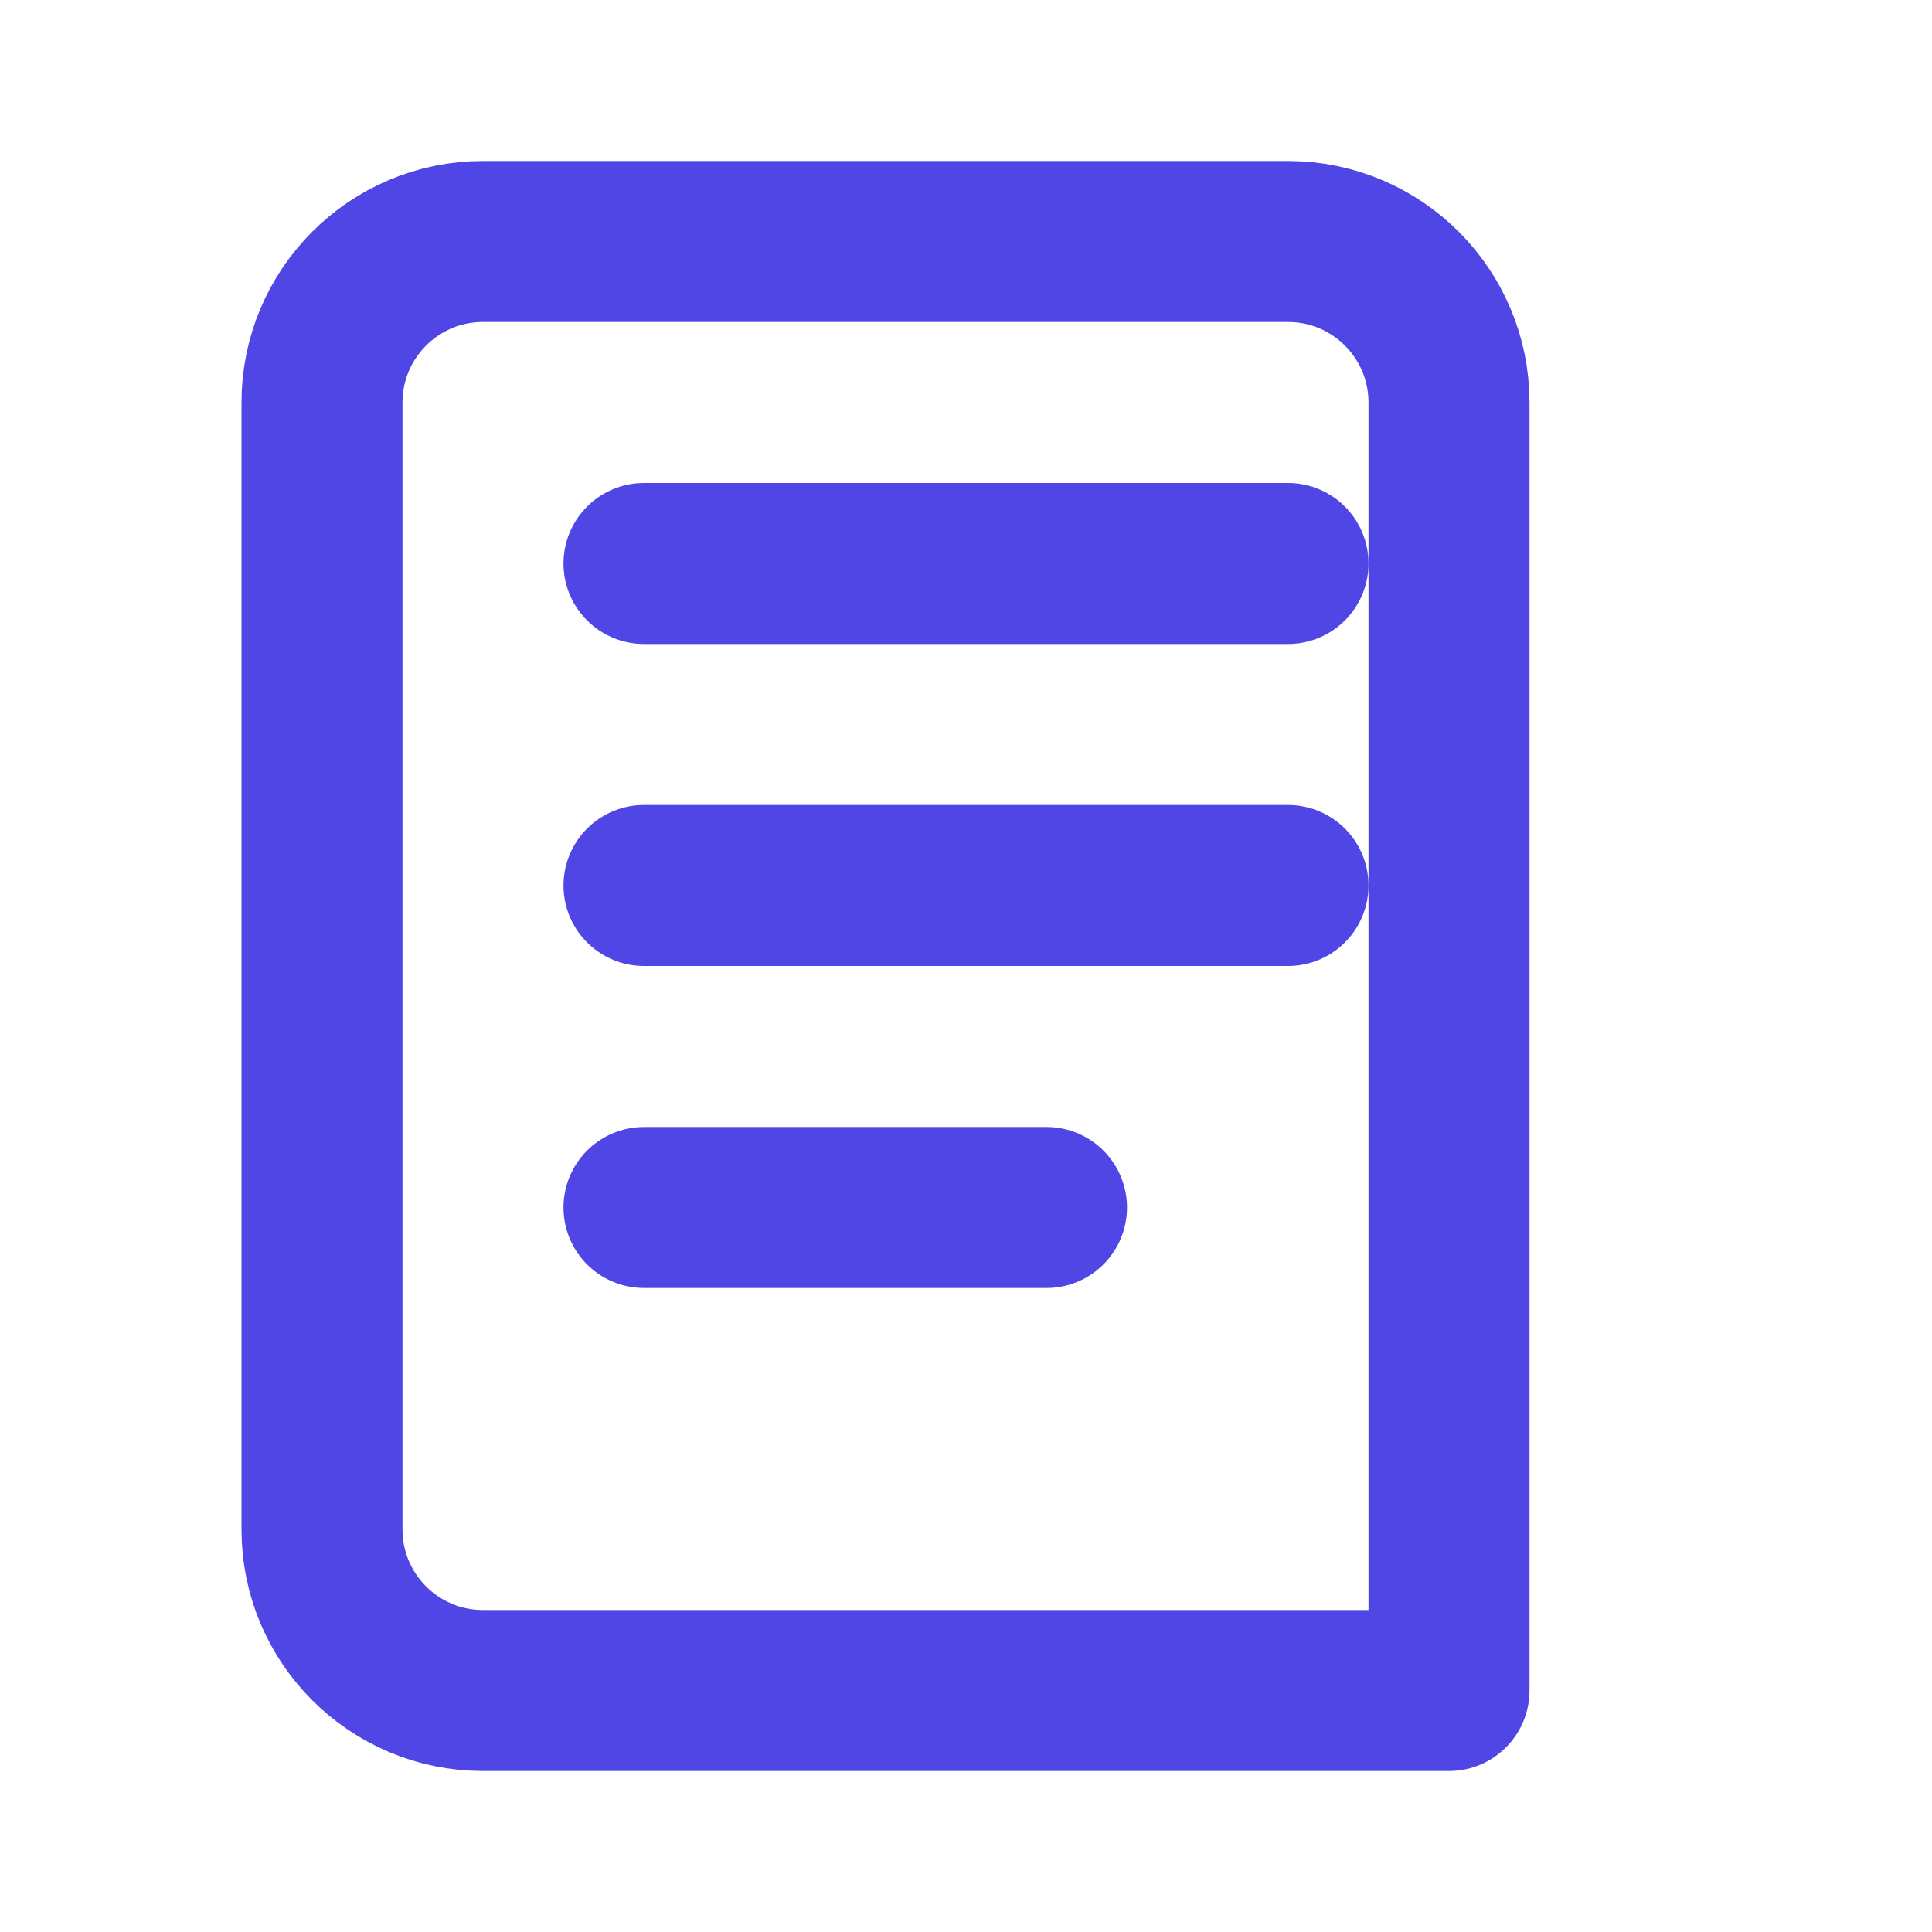
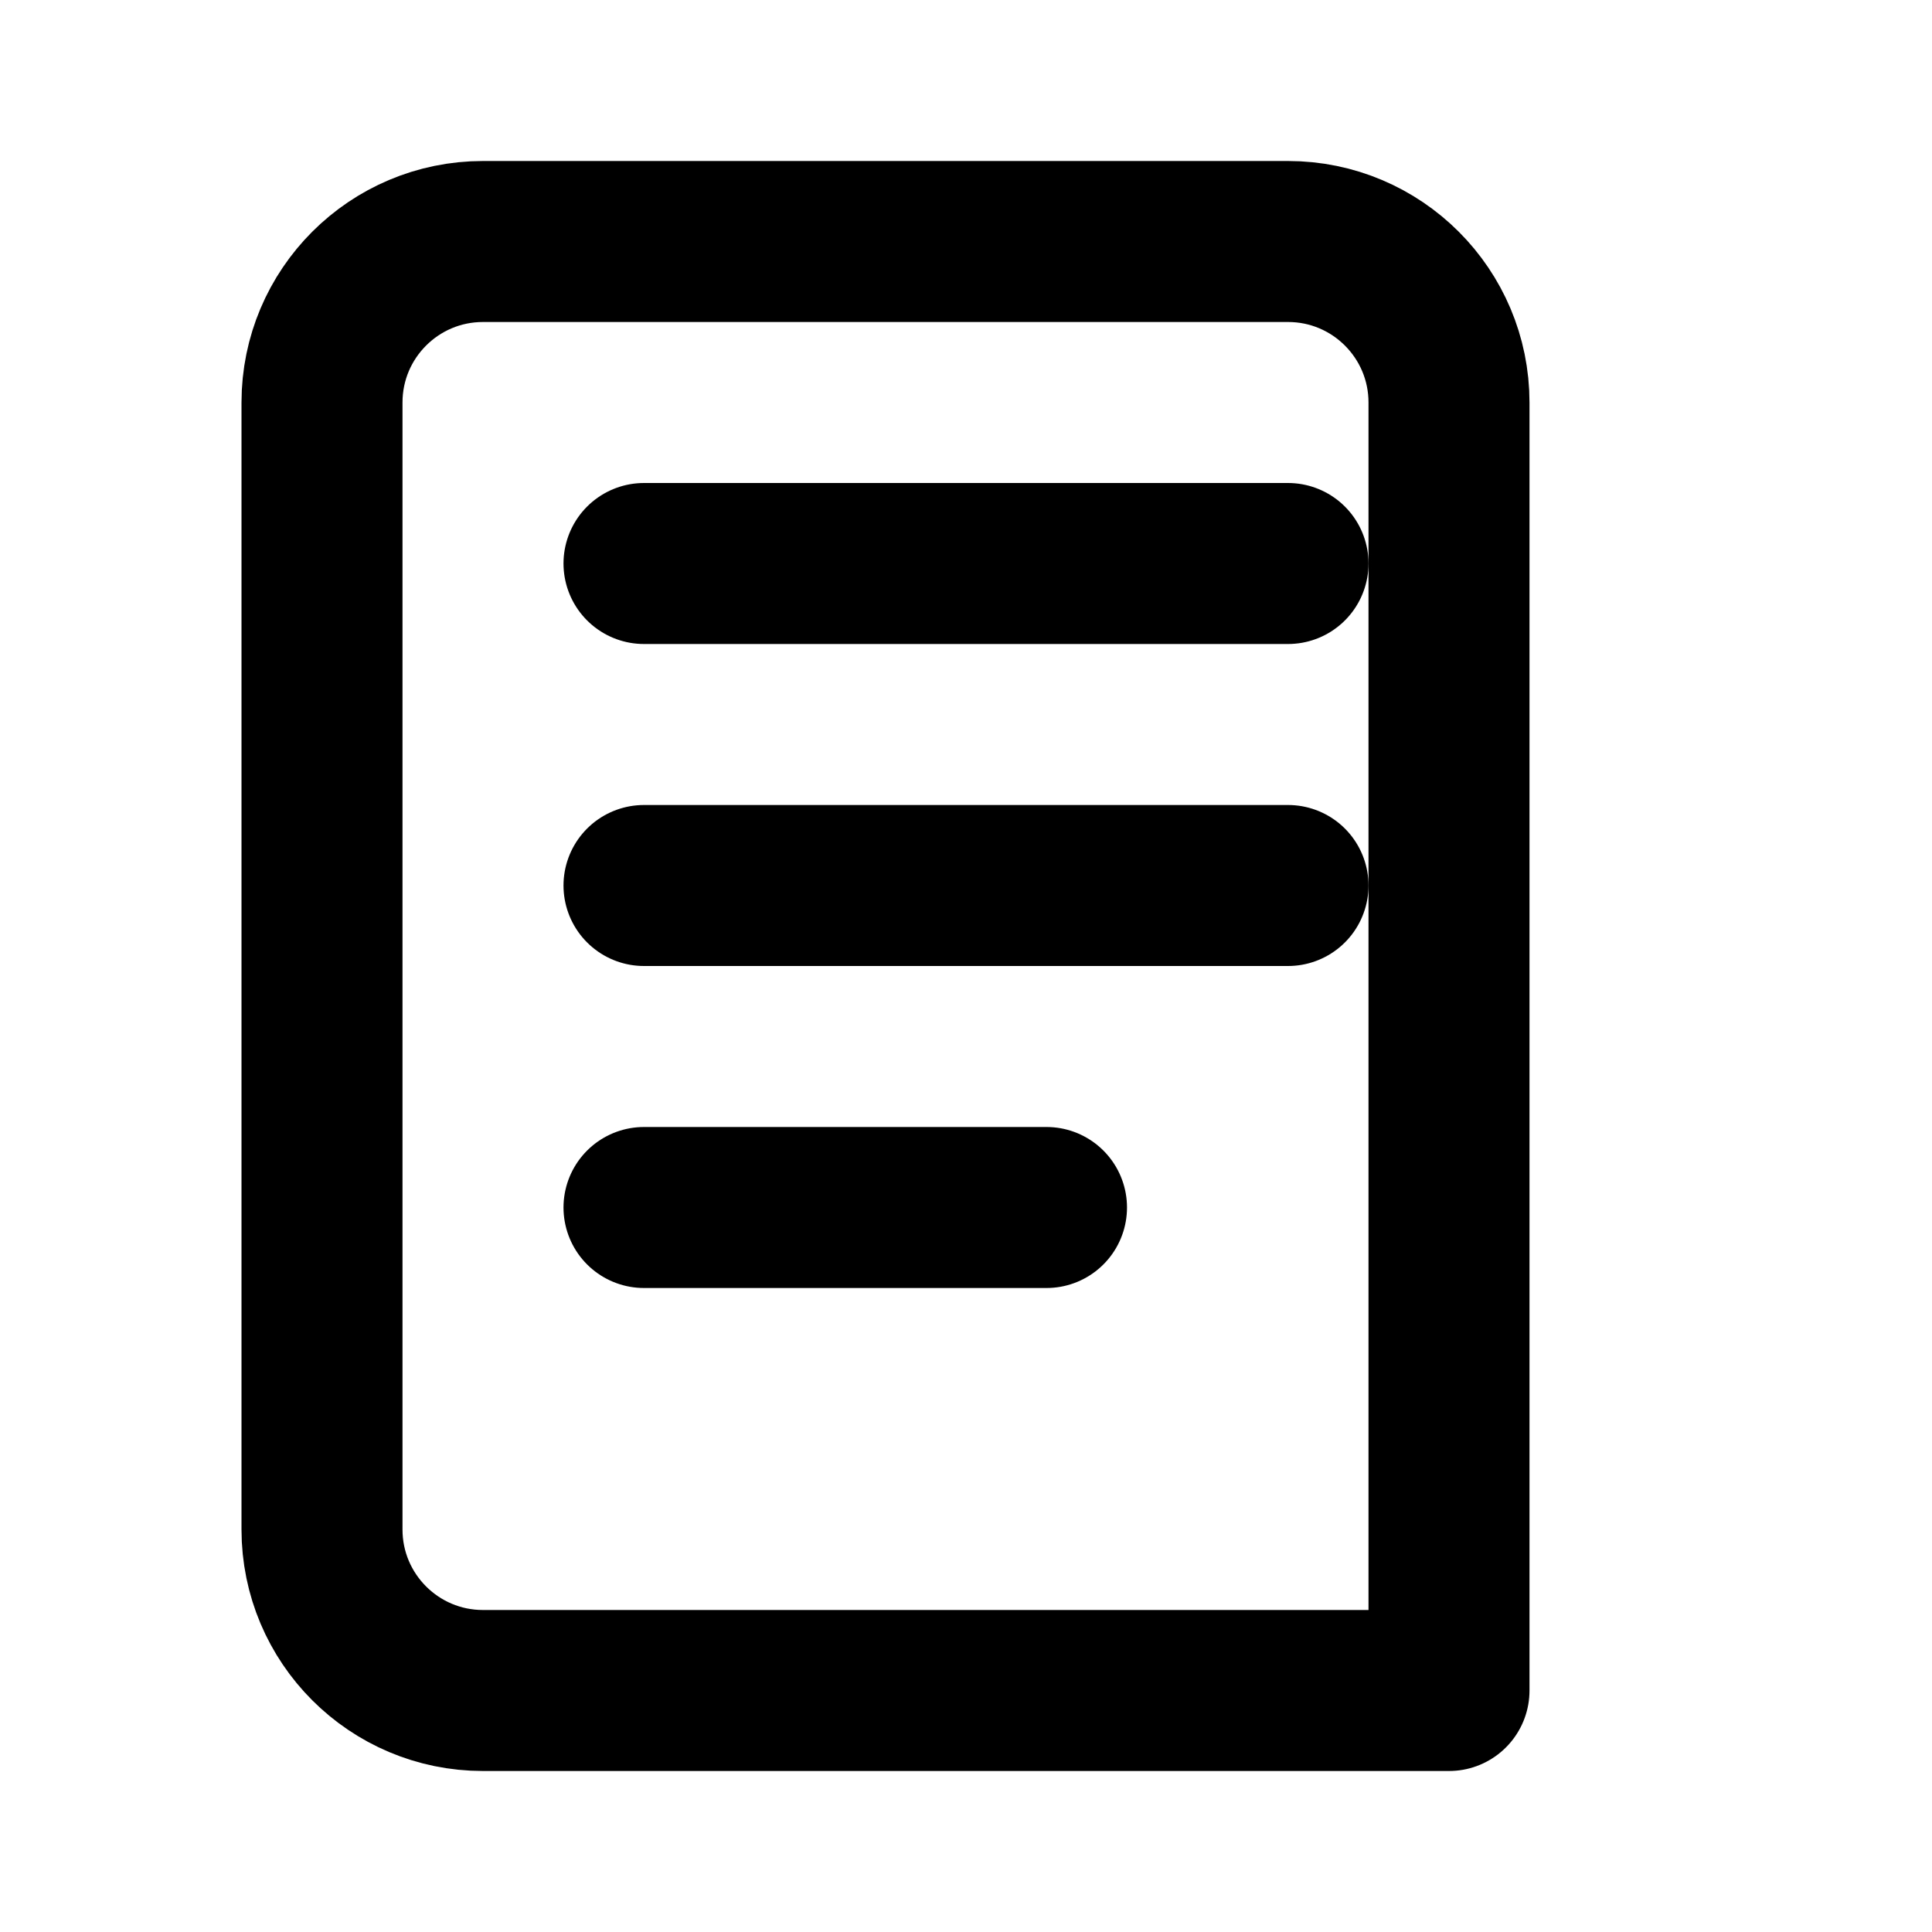
<svg xmlns="http://www.w3.org/2000/svg" width="24" height="24" viewBox="0 0 24 24" role="img" aria-hidden="true">
-   <g fill="none" stroke="#4F46E5" stroke-width="2" stroke-linecap="round" stroke-linejoin="round">
+   <g fill="none" stroke="currentColor" stroke-width="2" stroke-linecap="round" stroke-linejoin="round">
    <path d="M6 3h10a2 2 0 0 1 2 2v16H6a2 2 0 0 1-2-2V5a2 2 0 0 1 2-2z" />
    <path d="M8 7h8" />
    <path d="M8 11h8" />
    <path d="M8 15h5" />
  </g>
</svg>
